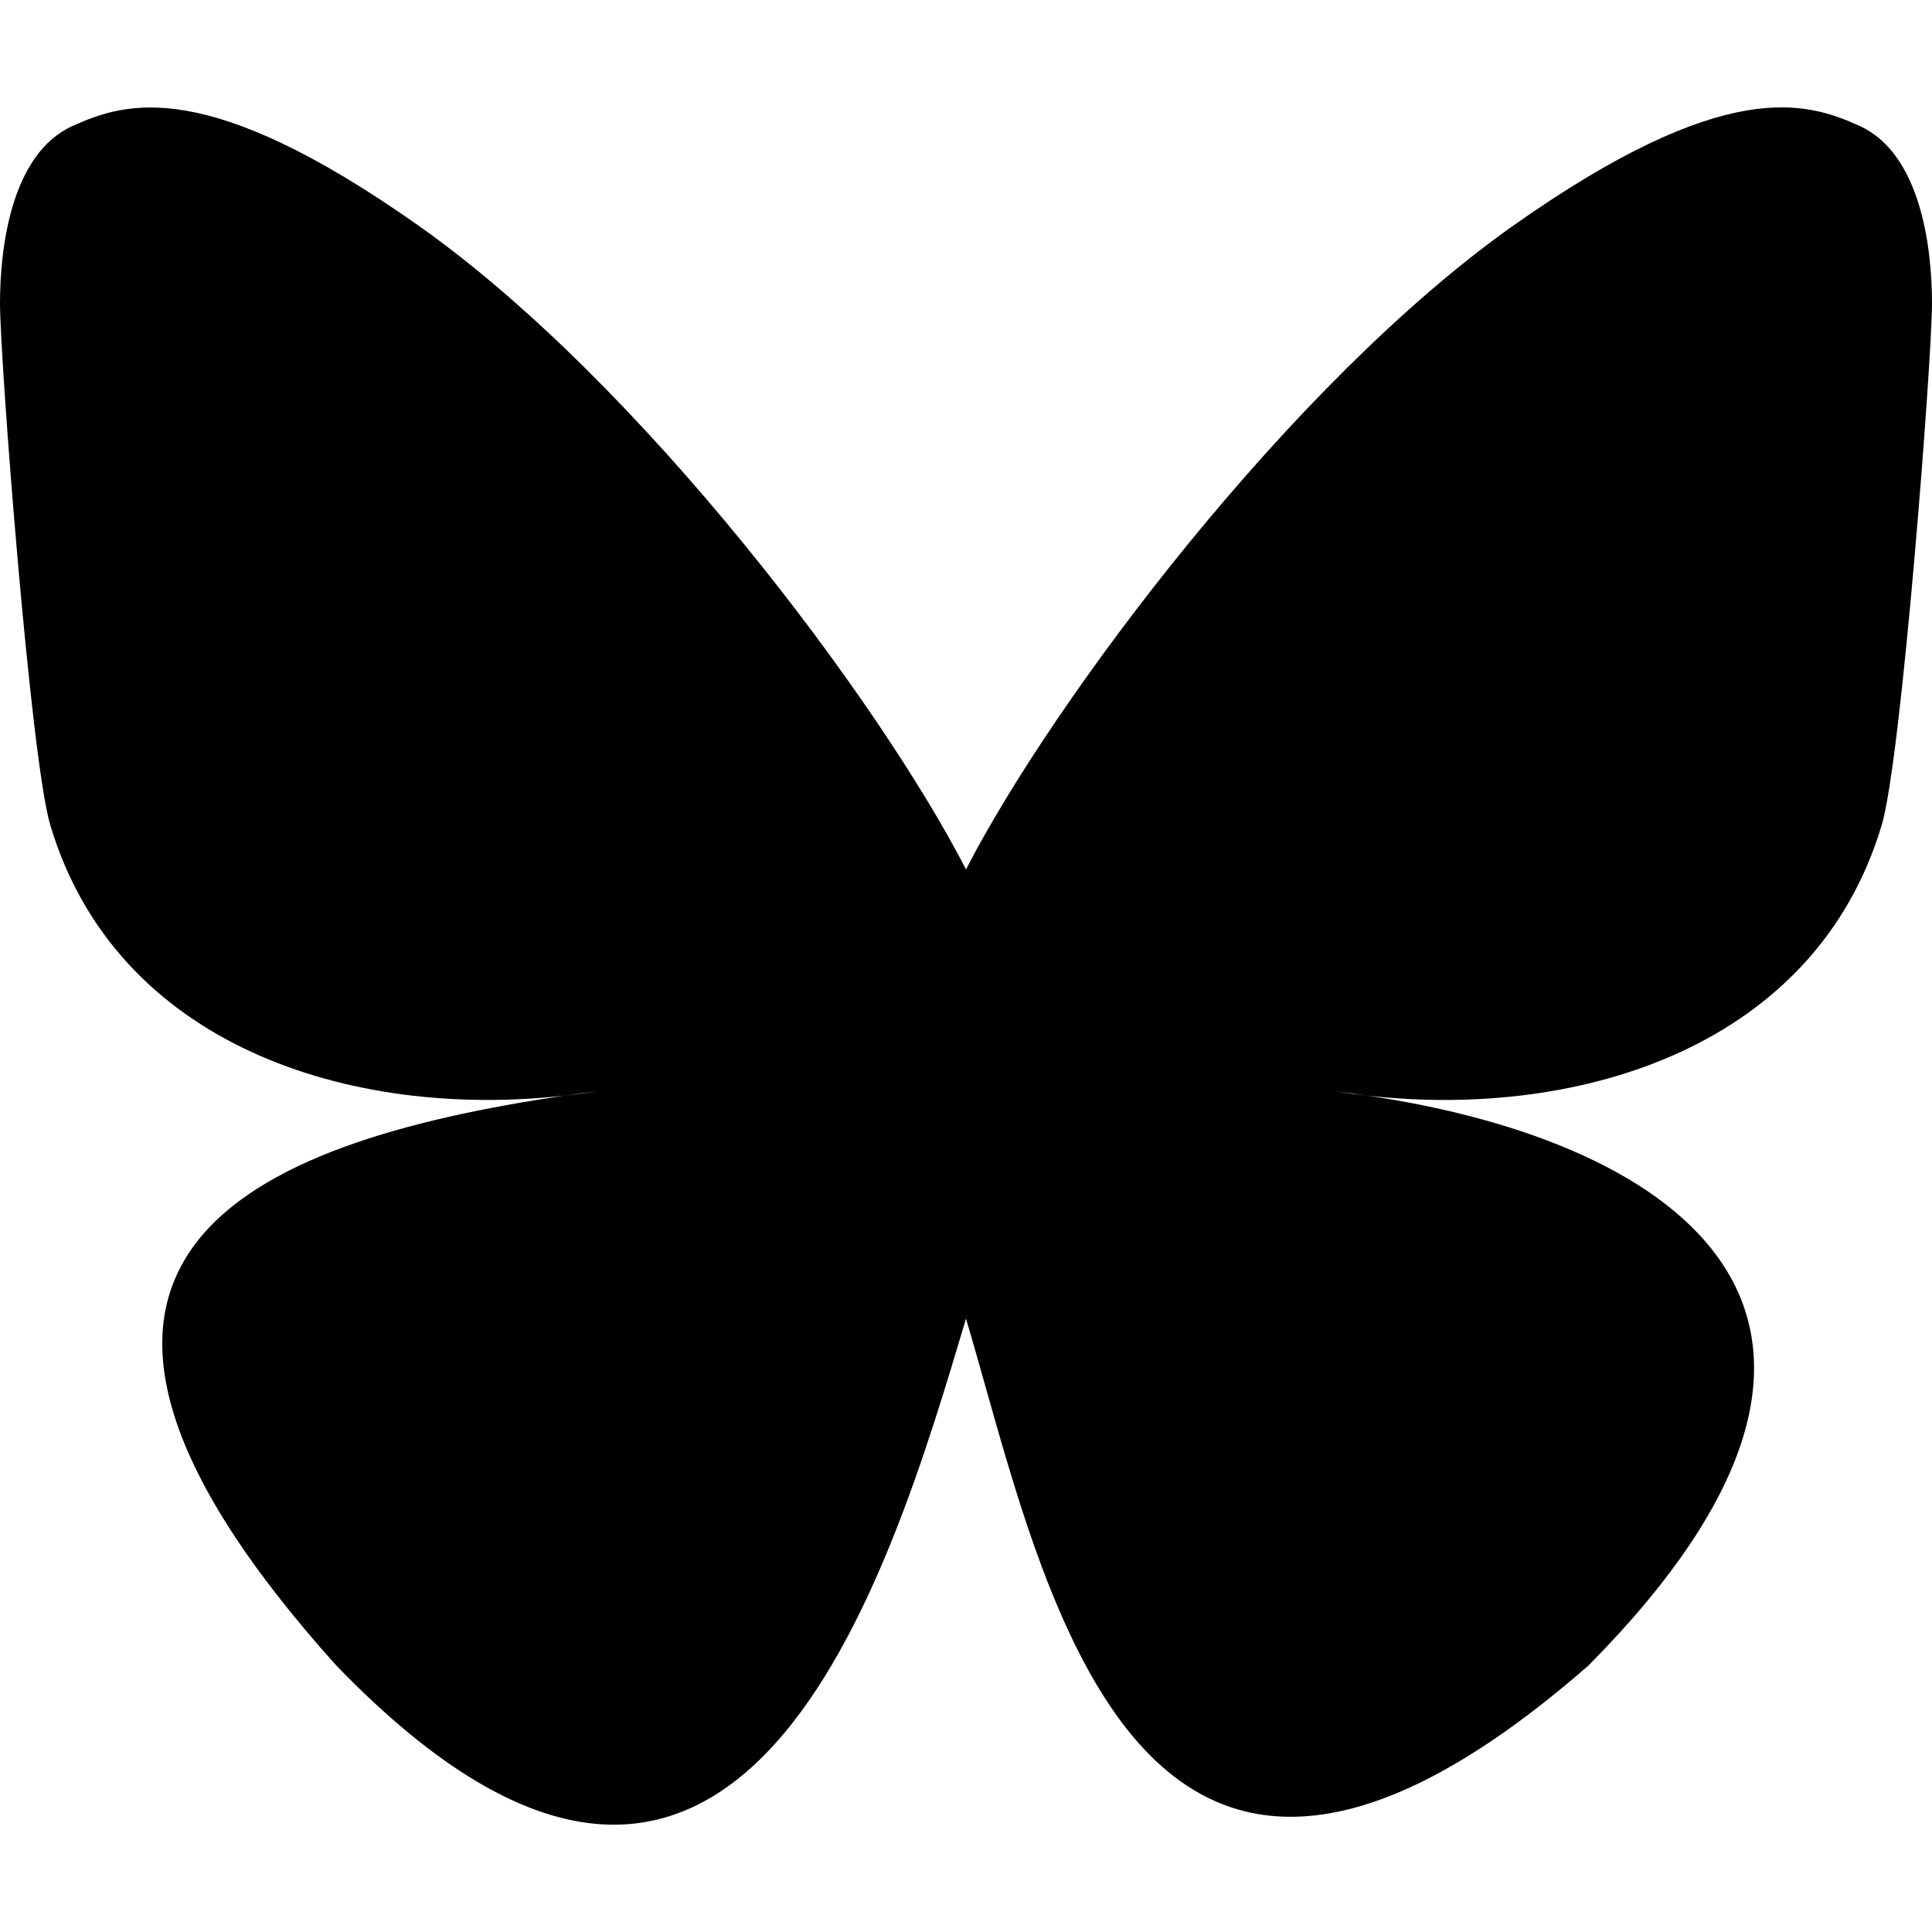
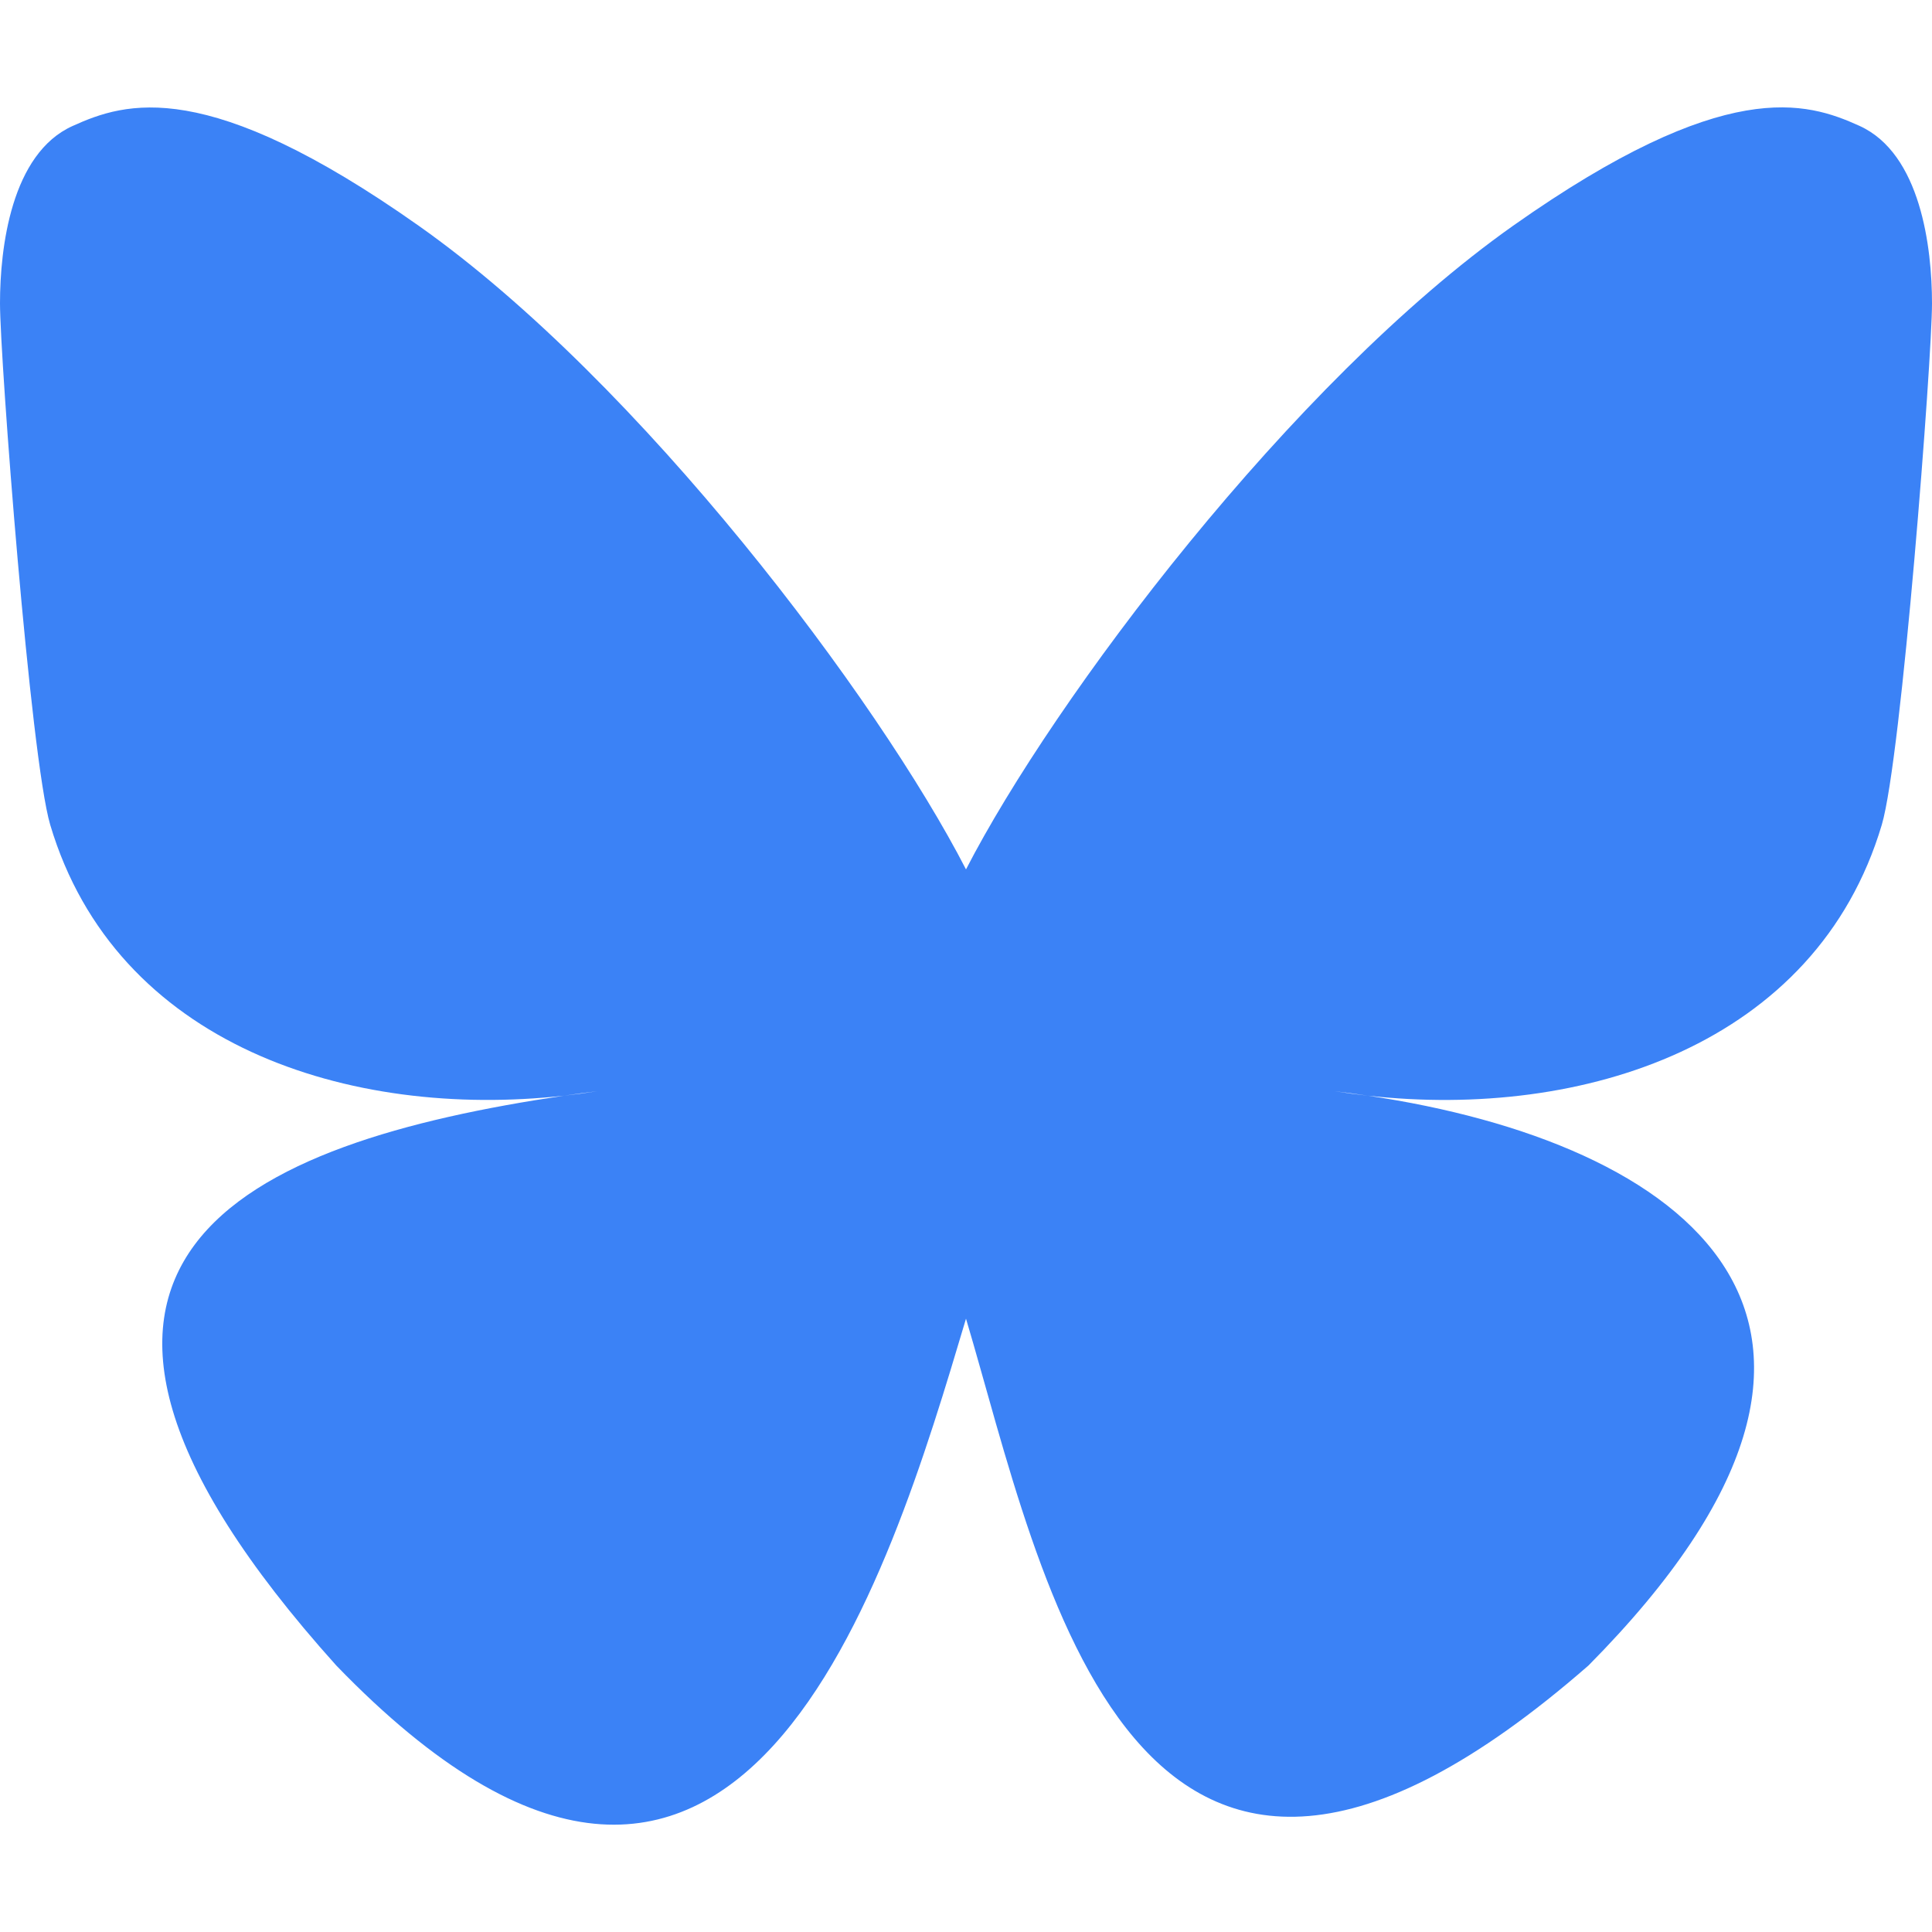
- <svg xmlns="http://www.w3.org/2000/svg" role="img" viewBox="0 0 24 24">
+ <svg xmlns="http://www.w3.org/2000/svg" role="img" fill="#3b82f6" viewBox="0 0 24 24">
  <path d="M12 10.8c-1.087-2.114-4.046-6.053-6.798-7.995C2.566.944 1.561 1.266.902 1.565.139 1.908 0 3.08 0 3.768c0 .69.378 5.65.624 6.479.815 2.736 3.713 3.66 6.383 3.364.136-.02.275-.039.415-.056-.138.022-.276.04-.415.056-3.912.58-7.387 2.005-2.83 7.078 5.013 5.19 6.87-1.113 7.823-4.308.953 3.195 2.05 9.271 7.733 4.308 4.267-4.308 1.172-6.498-2.74-7.078a8.741 8.741 0 0 1-.415-.056c.14.017.279.036.415.056 2.67.297 5.568-.628 6.383-3.364.246-.828.624-5.79.624-6.478 0-.69-.139-1.861-.902-2.206-.659-.298-1.664-.62-4.3 1.24C16.046 4.748 13.087 8.687 12 10.8Z" />
</svg>
